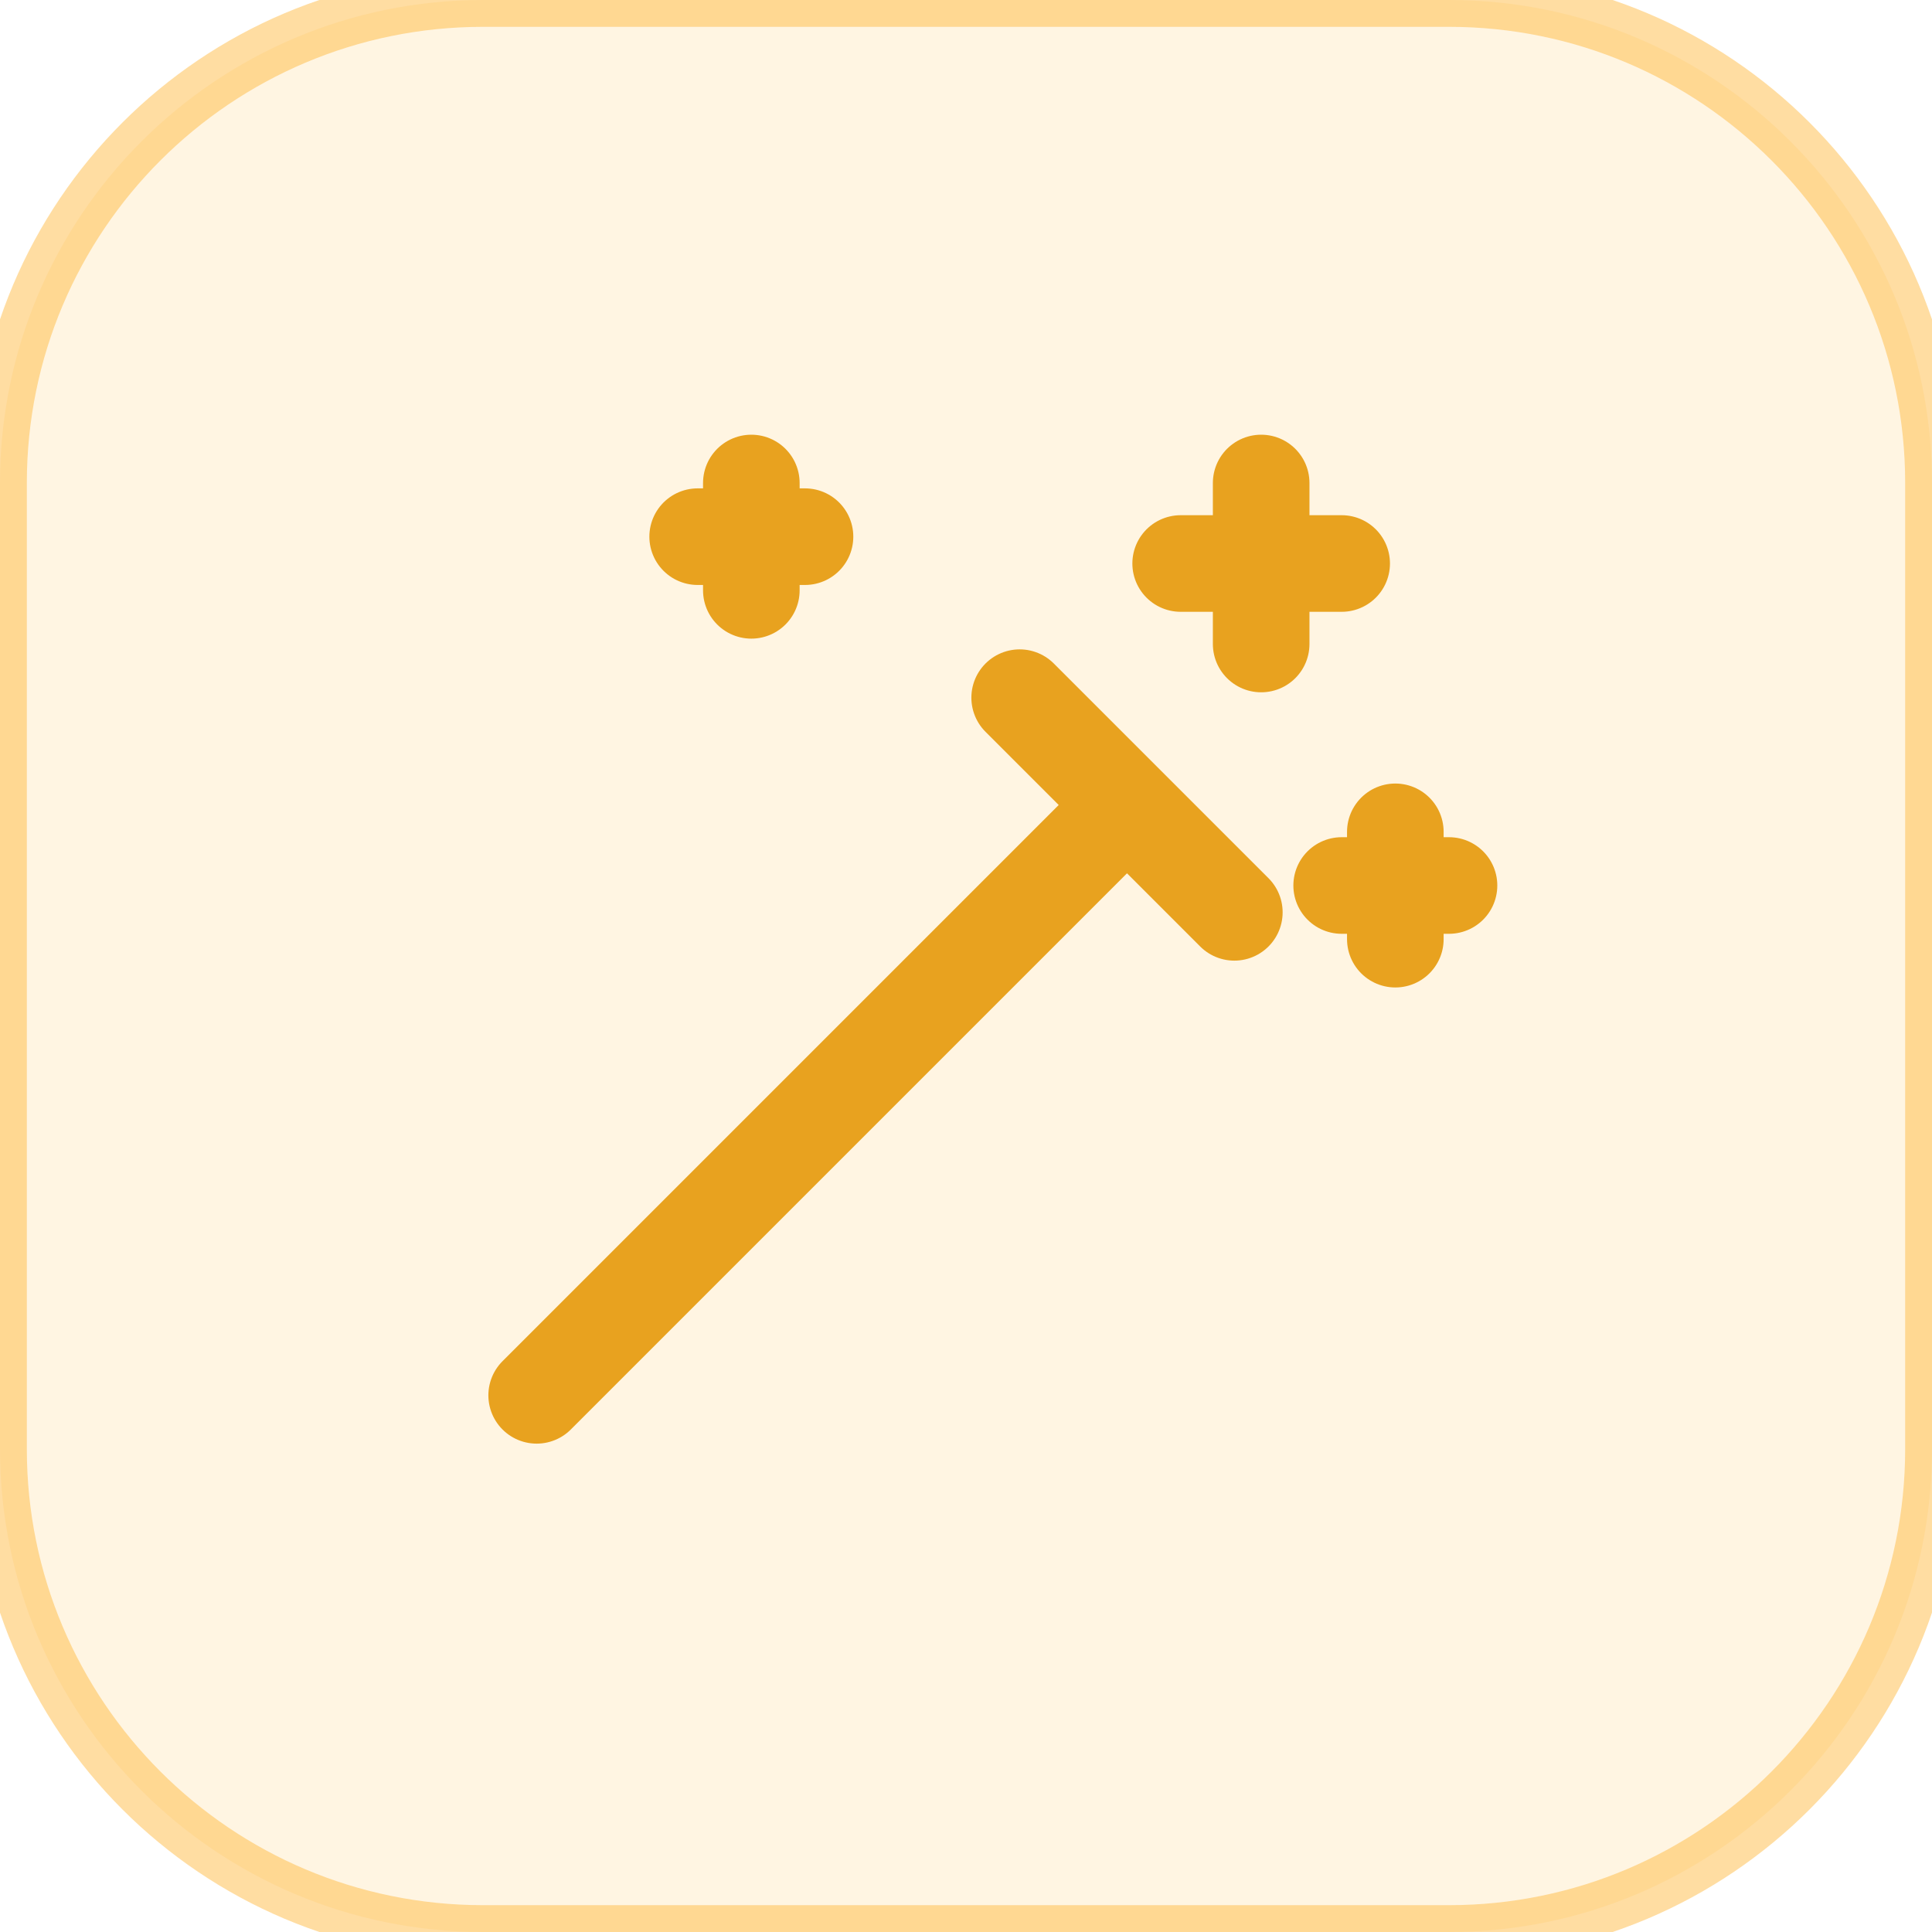
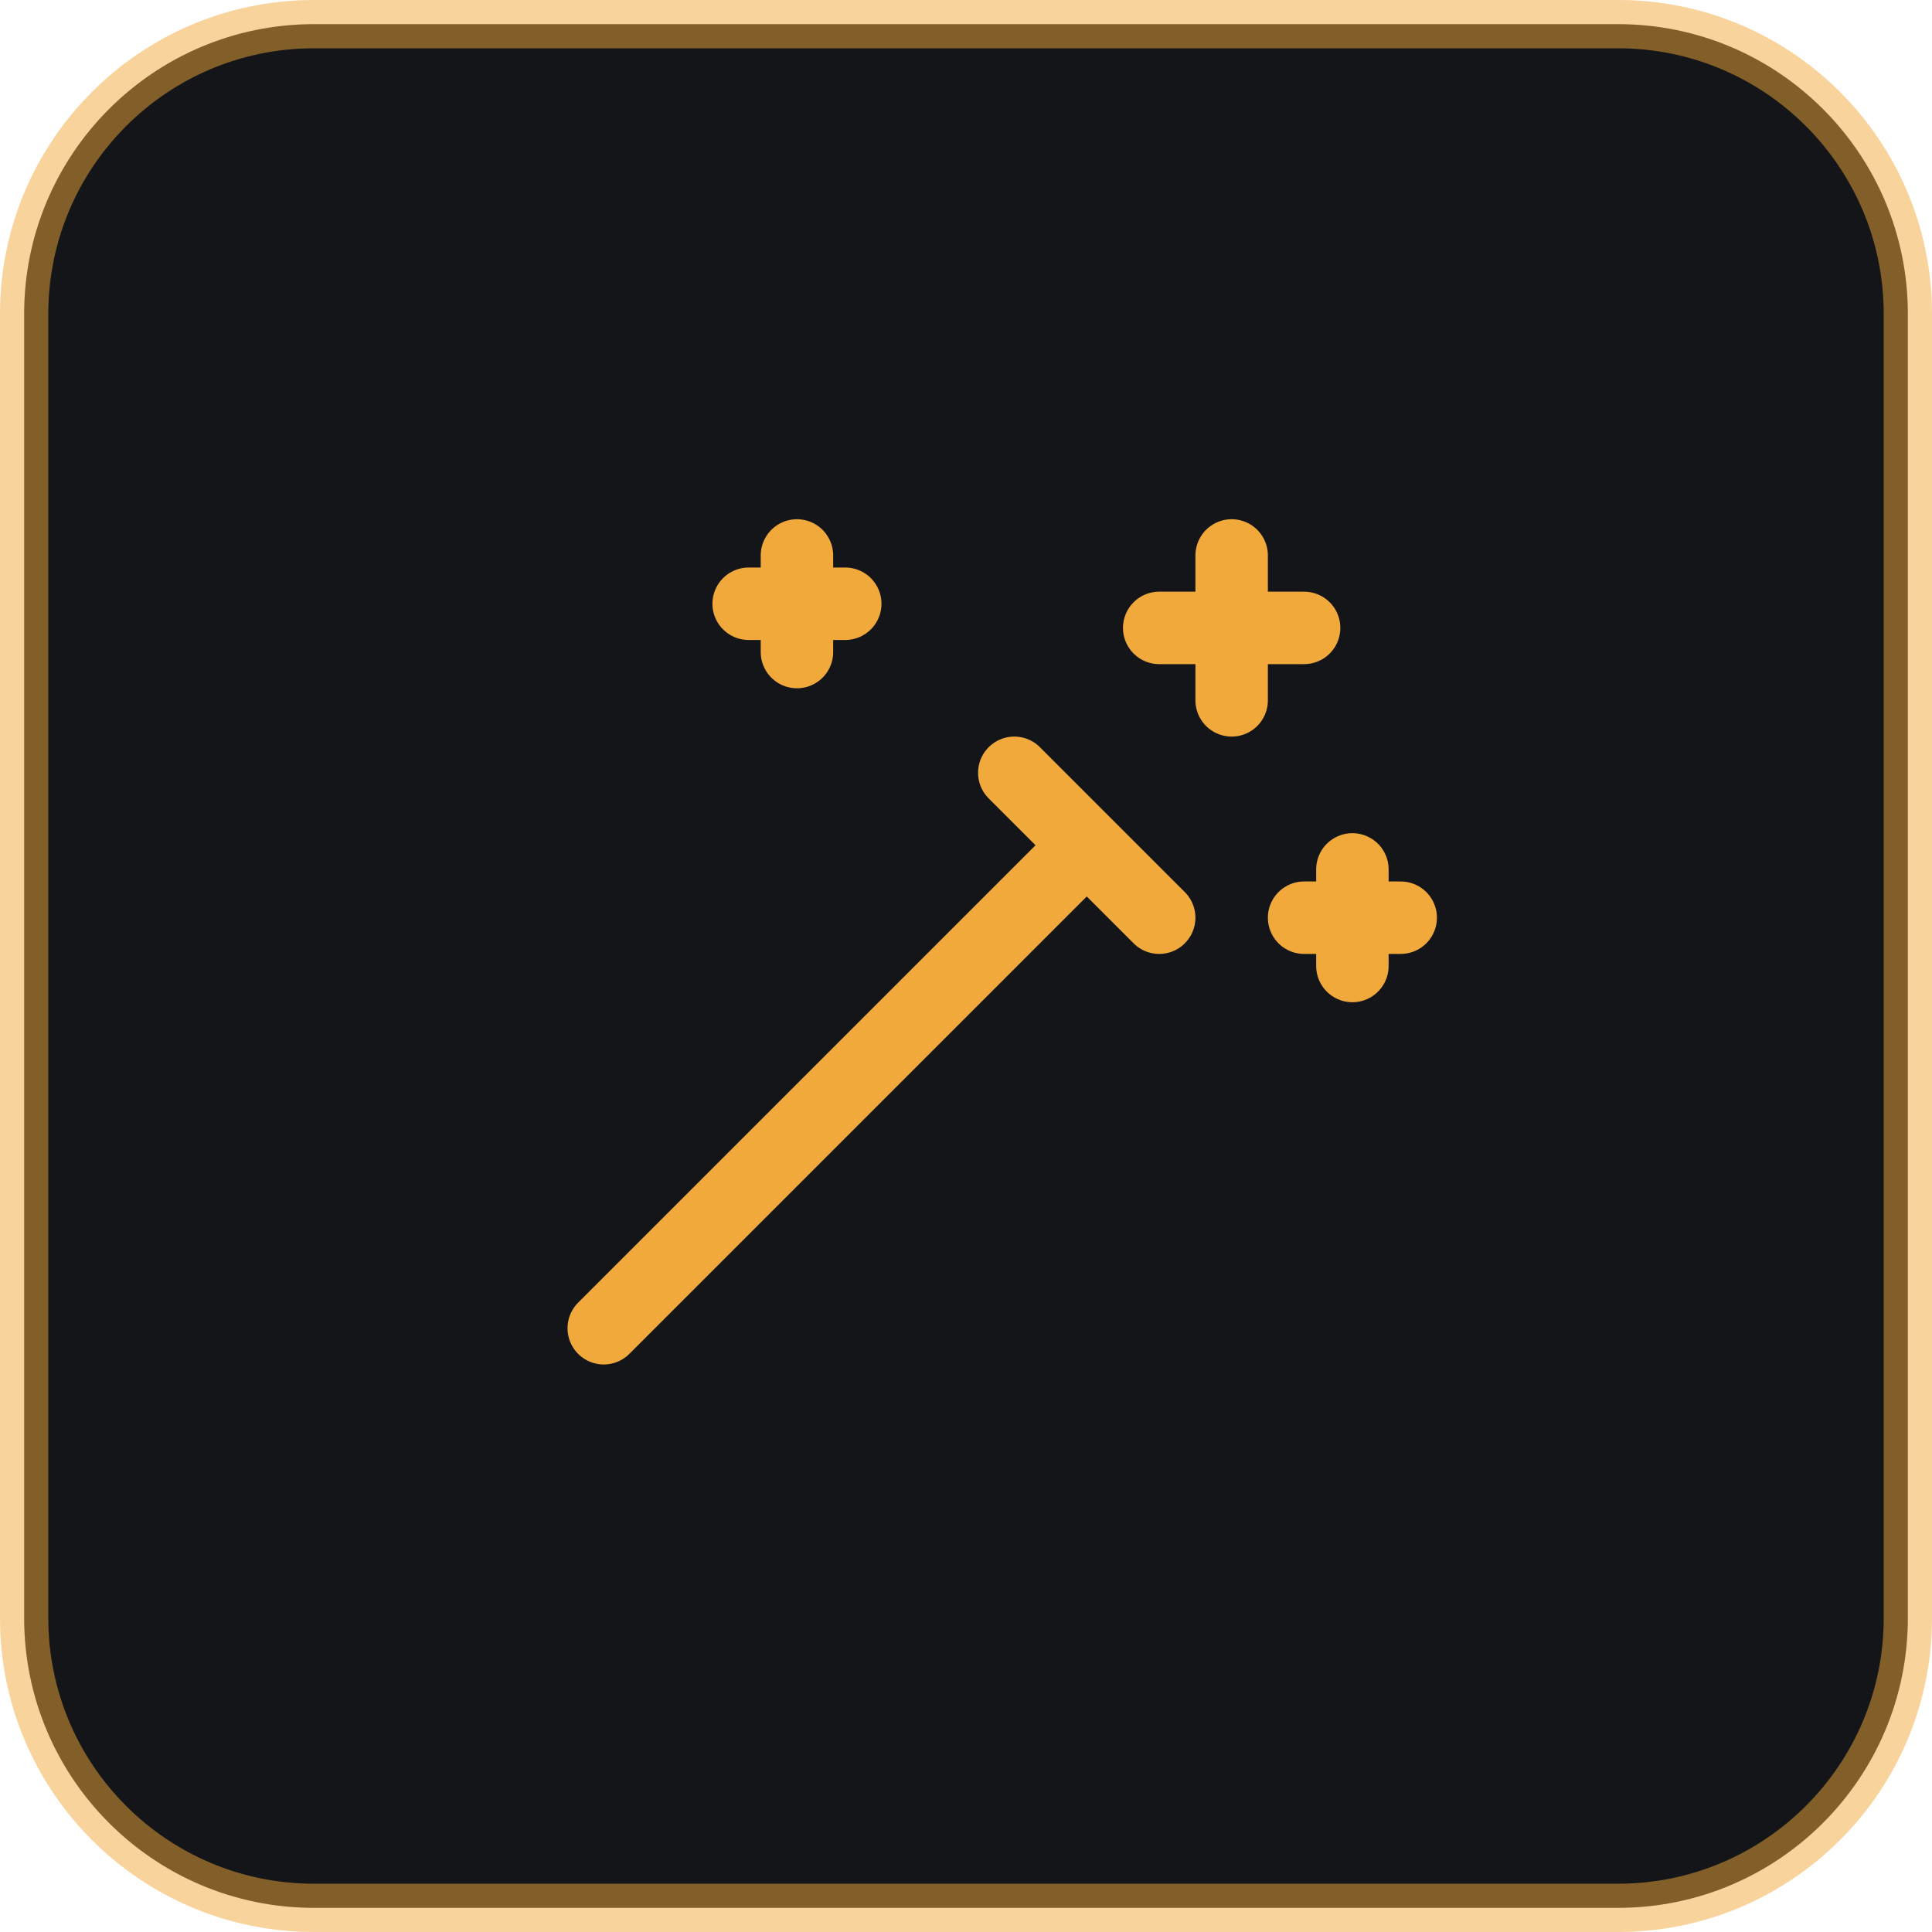
- <svg xmlns="http://www.w3.org/2000/svg" width="40" height="40" viewBox="-6 -6 36 36">
-   <rect x="-6" y="-6" width="36" height="36" rx="9" fill="#FFB531" fill-opacity=".14" stroke="#FFB531" stroke-opacity=".45" />
-   <g fill="none" stroke="#E8A21F" stroke-width="1.8" stroke-linecap="round" stroke-linejoin="round">
-     <path d="M4 20L15 9M13 7l4 4" />
-     <path d="M17.5 3v3M19 4.5h-3M20 9.5v2M21 10.5h-2M8 3v2M9 4h-2" />
+ <svg xmlns="http://www.w3.org/2000/svg" width="40" height="40" viewBox="-8 -8 40 40" role="img" aria-label="wand">
+   <rect x="-7.5" y="-7.5" width="39" height="39" rx="6" fill="#131519" stroke="#F2A93B" stroke-opacity=".5" />
+   <g fill="none" stroke="#F2A93B" stroke-width="1.5" stroke-linecap="round" stroke-linejoin="round">
+     <path d="M4.5 19.5l10-10M13 8l3 3" />
+     <path d="M17.5 3.5v3M16 5h3M20 10v2M19 11h2M8.5 3.5v2M7.5 4.5h2" />
  </g>
</svg>
